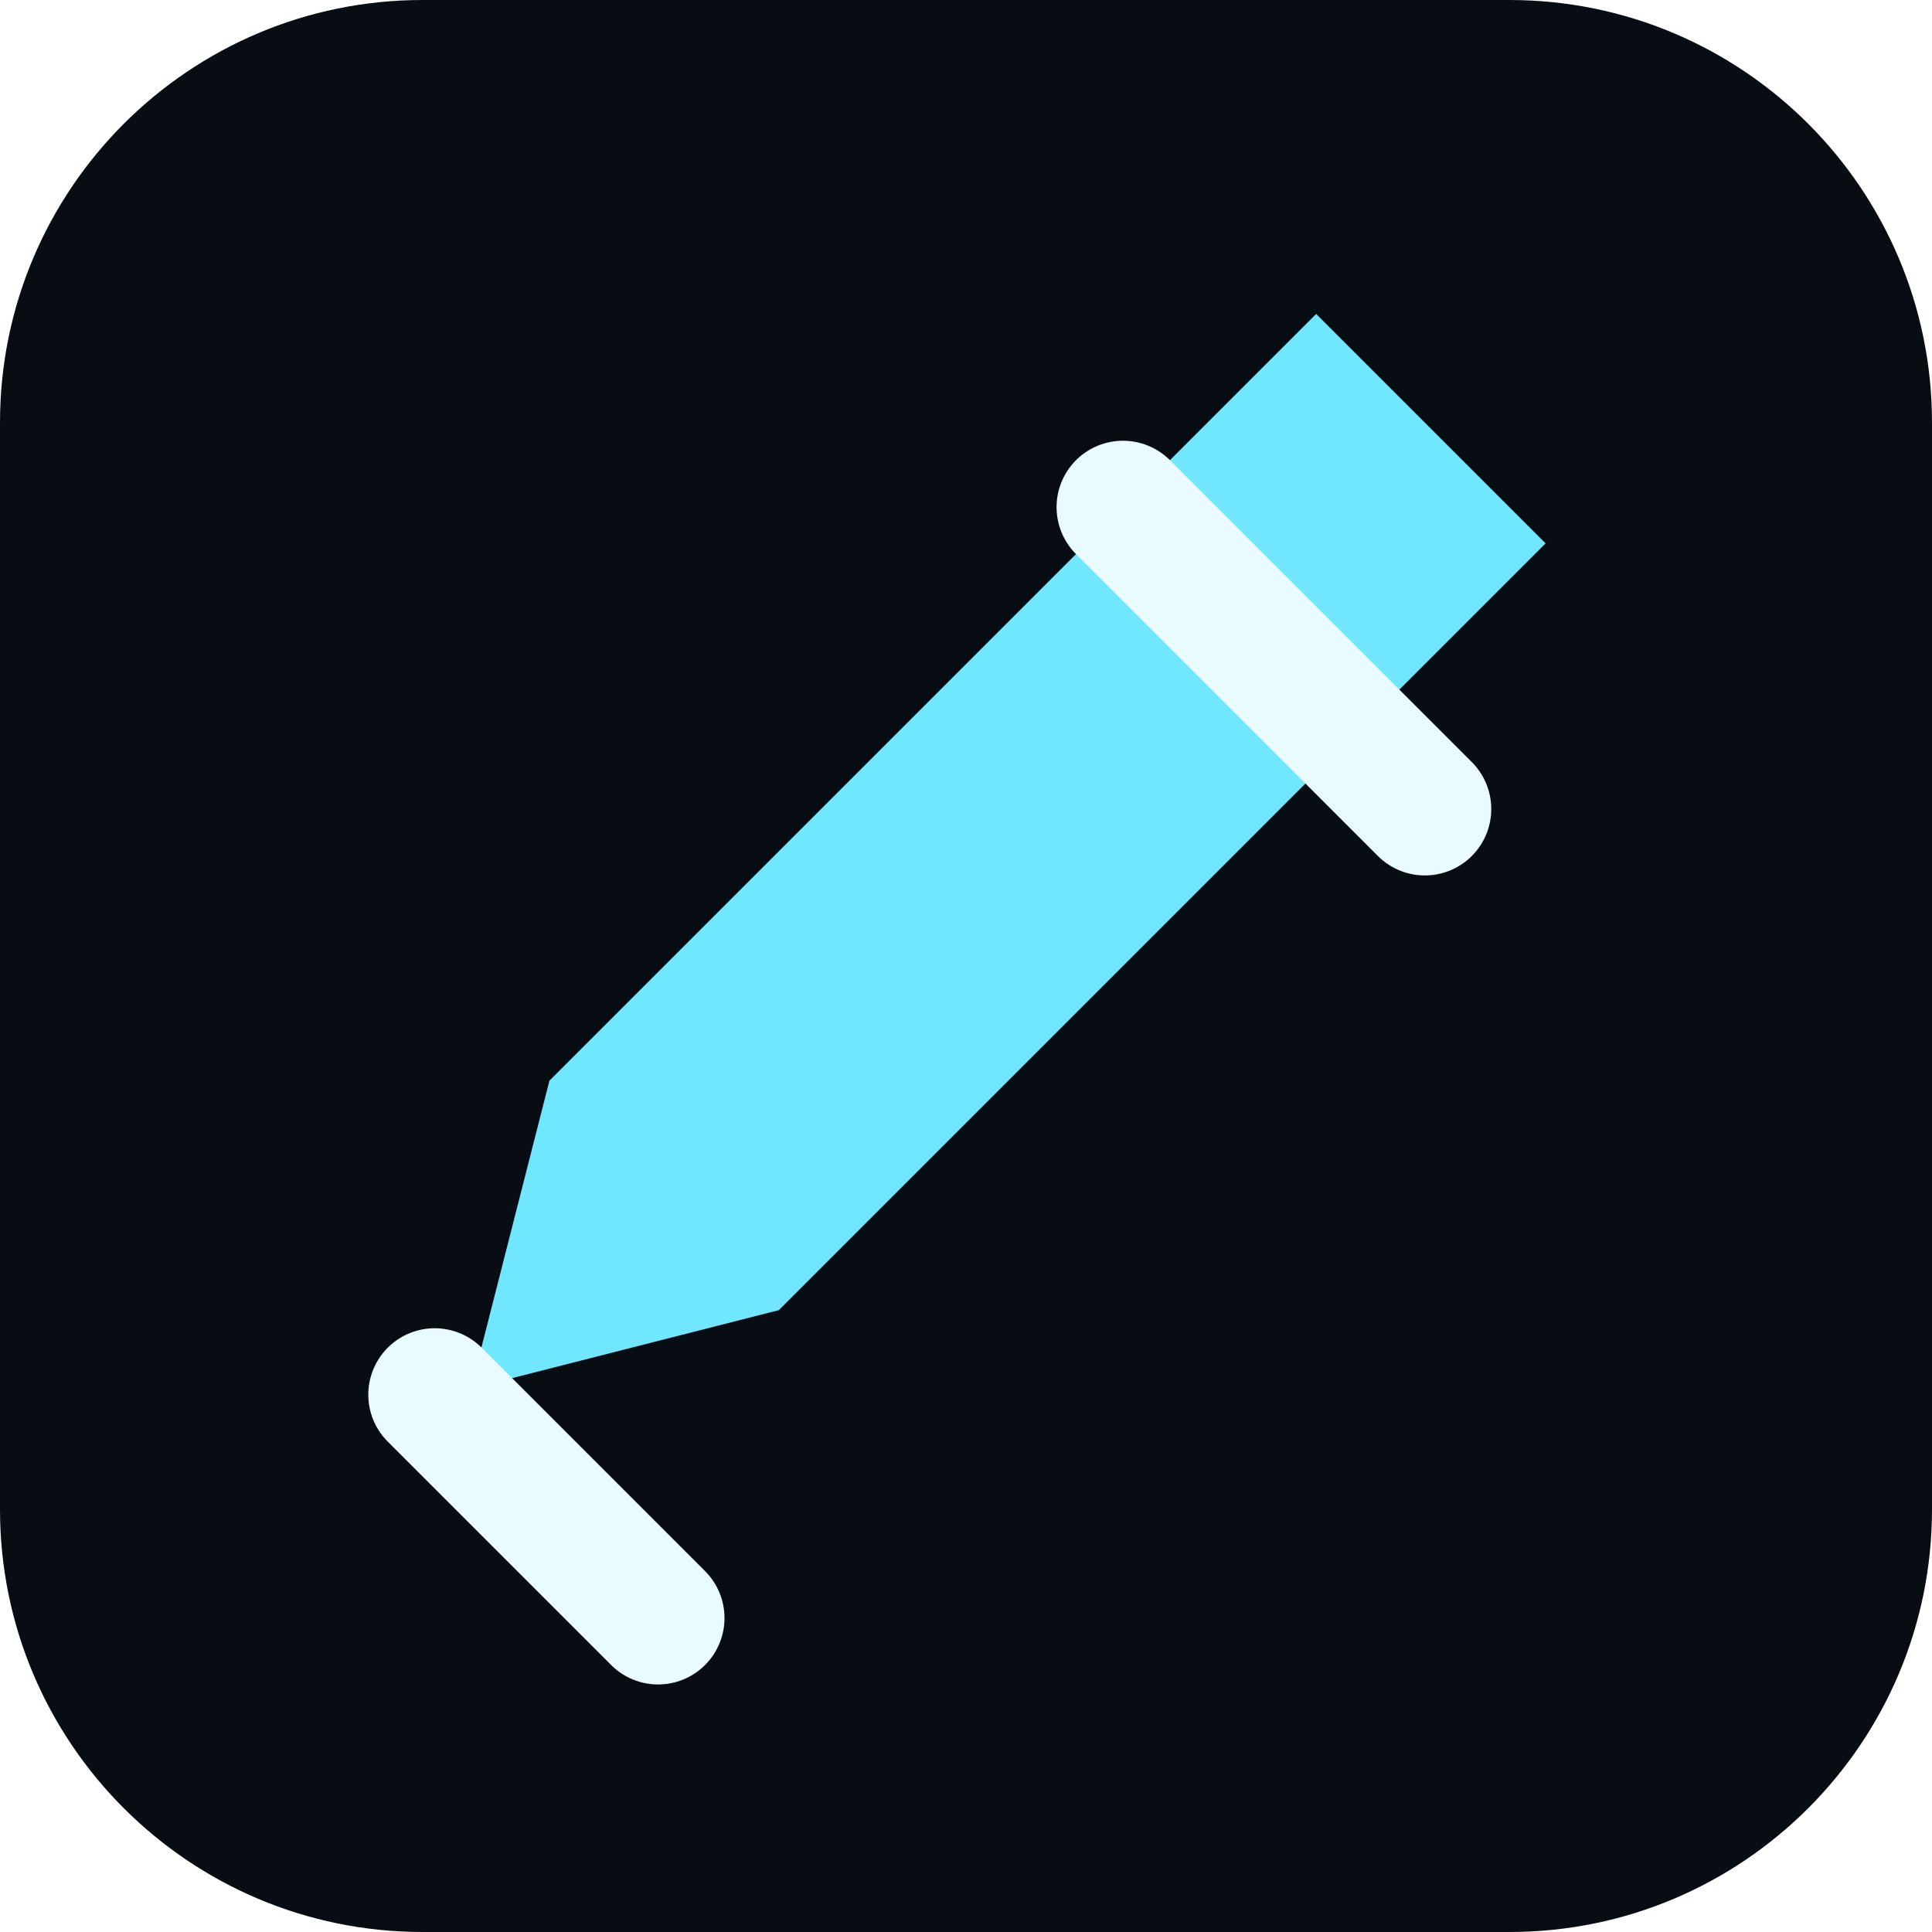
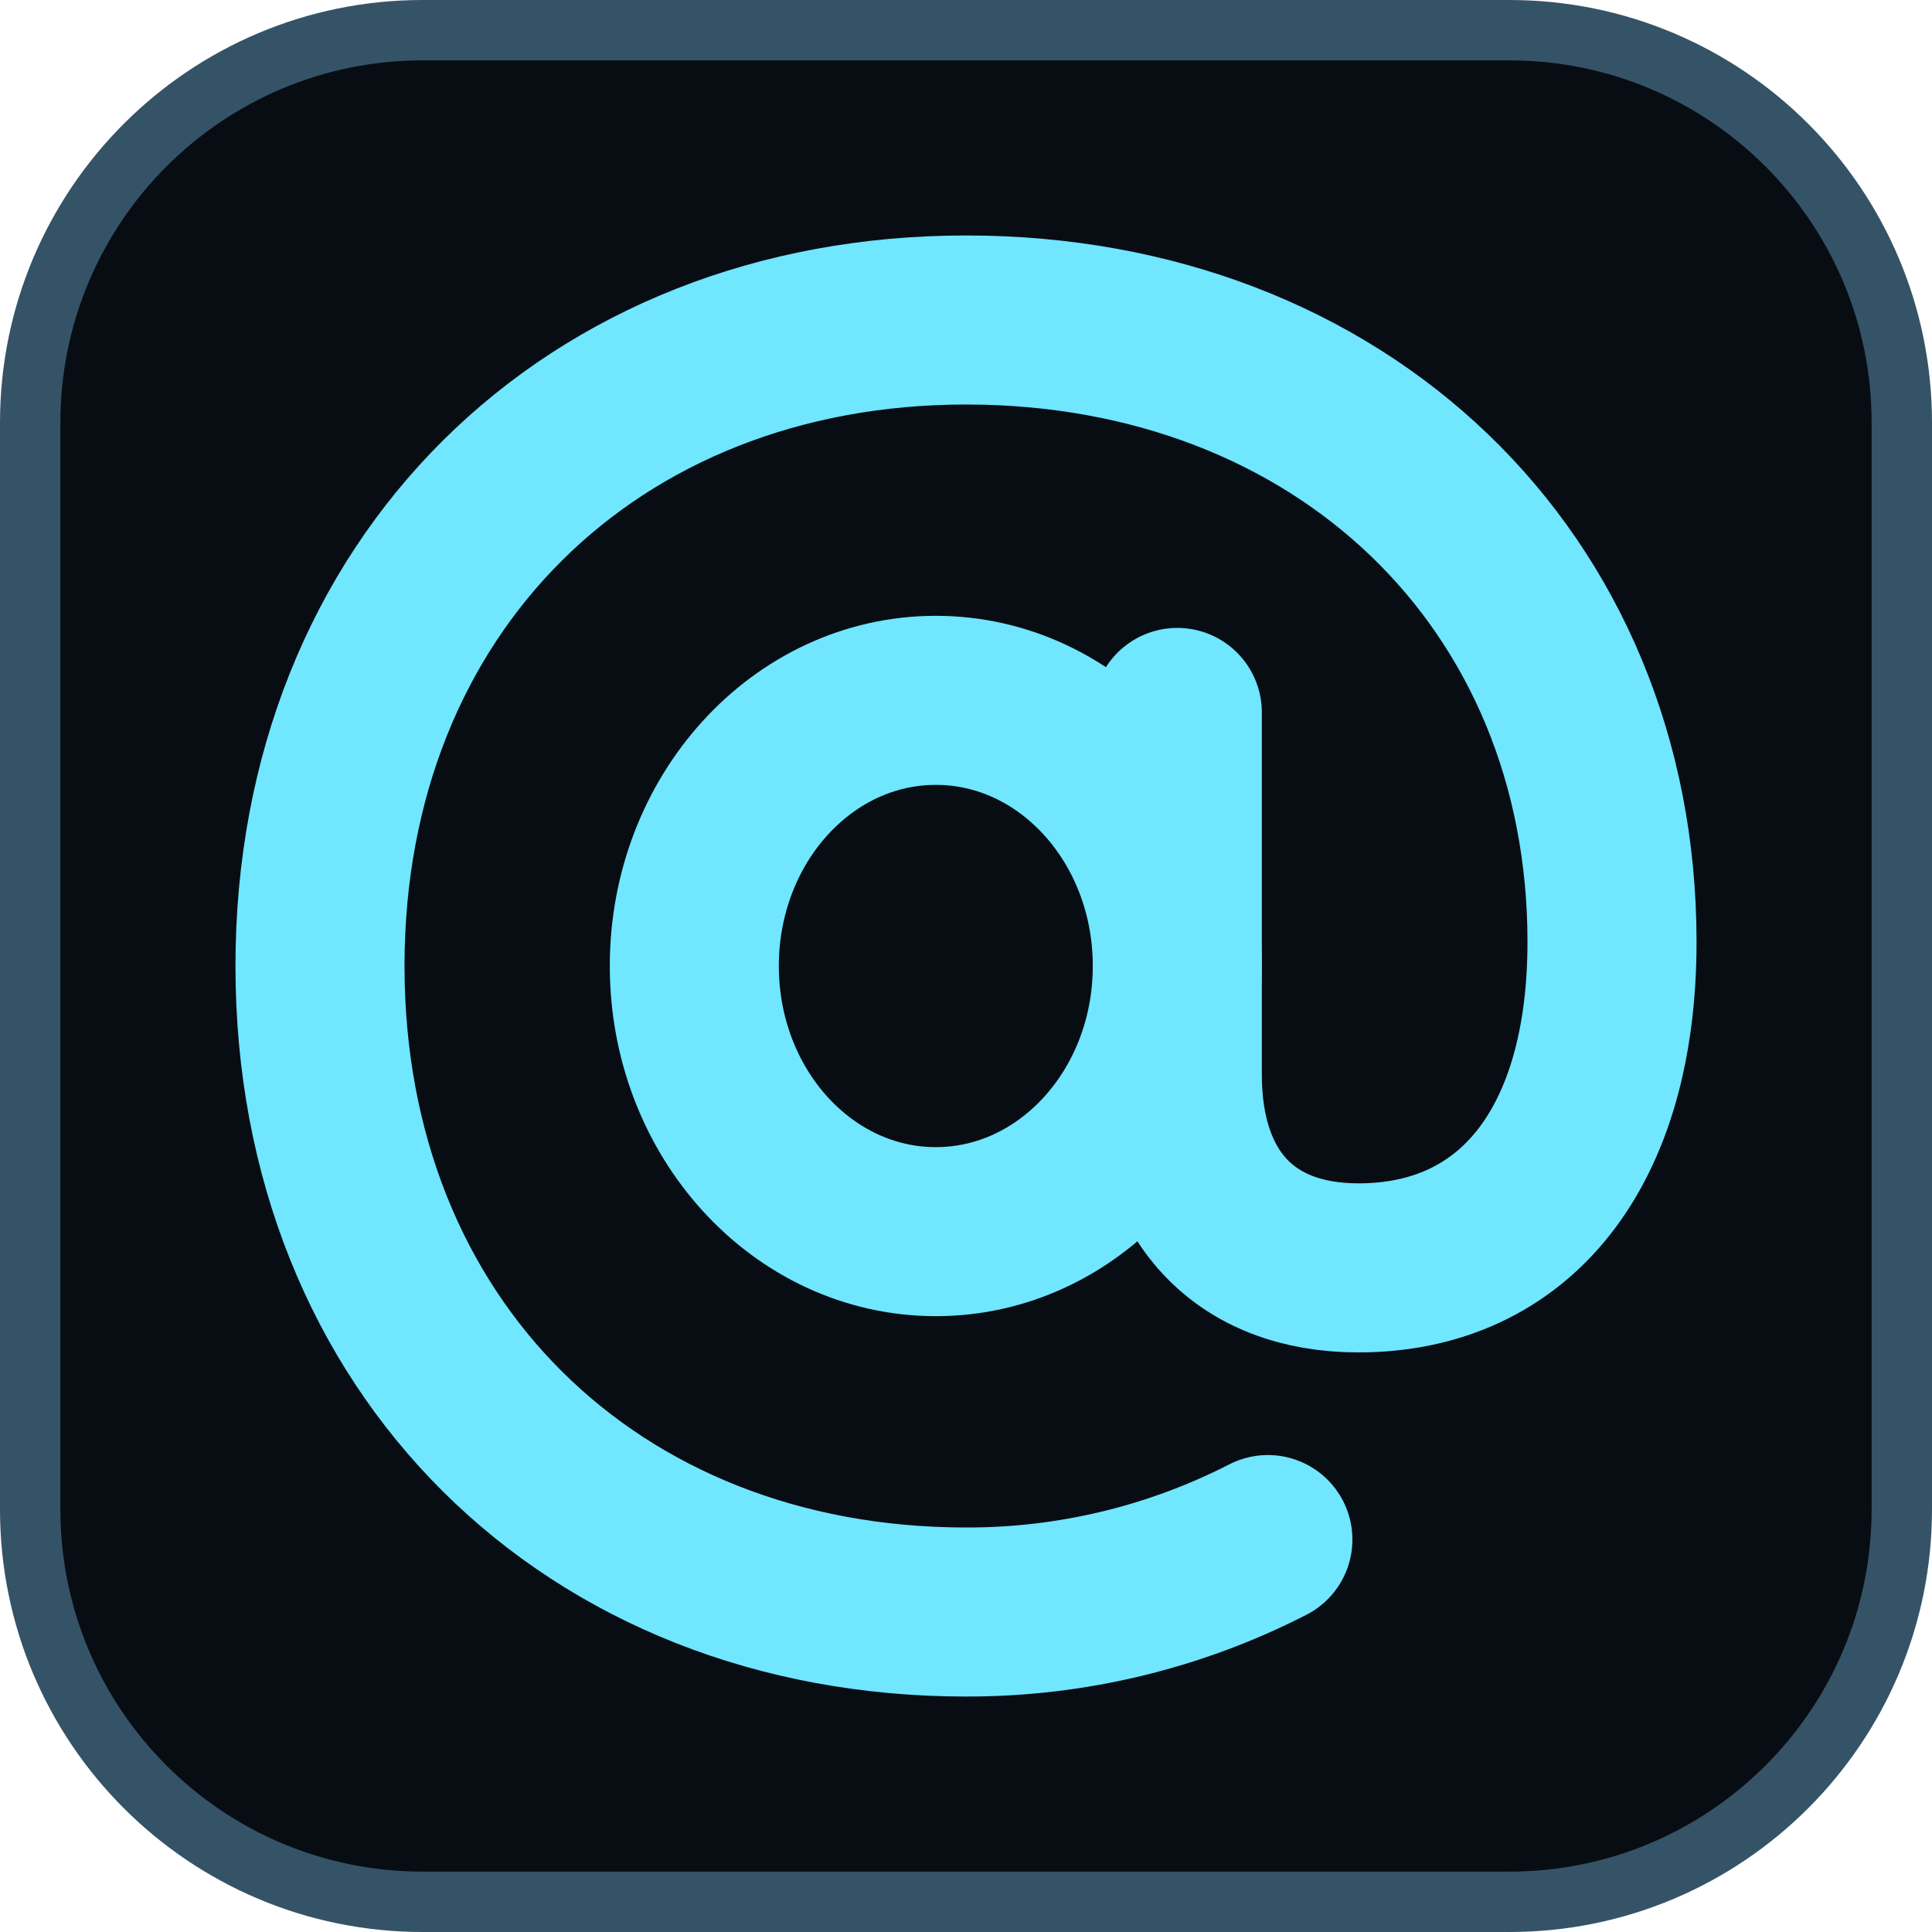
<svg xmlns="http://www.w3.org/2000/svg" viewBox="0 0 32 32">
-   <rect width="32" height="32" rx="7" fill="#080d14" />
-   <path d="M21.8 5.2 9.1 17.9l-1.3 5.1 5.1-1.3L25.6 9l-3.8-3.8Z" fill="#70e6ff" />
-   <path d="m18.6 8.4 5 5M7.2 23.1l3.7 3.7" fill="none" stroke="#e9fbff" stroke-linecap="round" stroke-width="2.2" />
+   <rect x=".5" y=".5" width="31" height="31" rx="6.5" fill="#080d14" stroke="#355367" />
+   <g fill="none" stroke="#70e6ff" stroke-width="2.8" stroke-linecap="round" stroke-linejoin="round">
+     <path d="M21 25.5a10.9 10.9 0 0 1-5 1.2C9.8 26.7 5.3 22.3 5.3 16S9.8 5.3 16 5.3 26.7 9.6 26.7 15.6c0 3.4-1.6 5.4-4.2 5.4-1.9 0-3-1.2-3-3.2v-6" />
+     <ellipse cx="15.5" cy="16" rx="4" ry="4.4" />
+   </g>
</svg>
